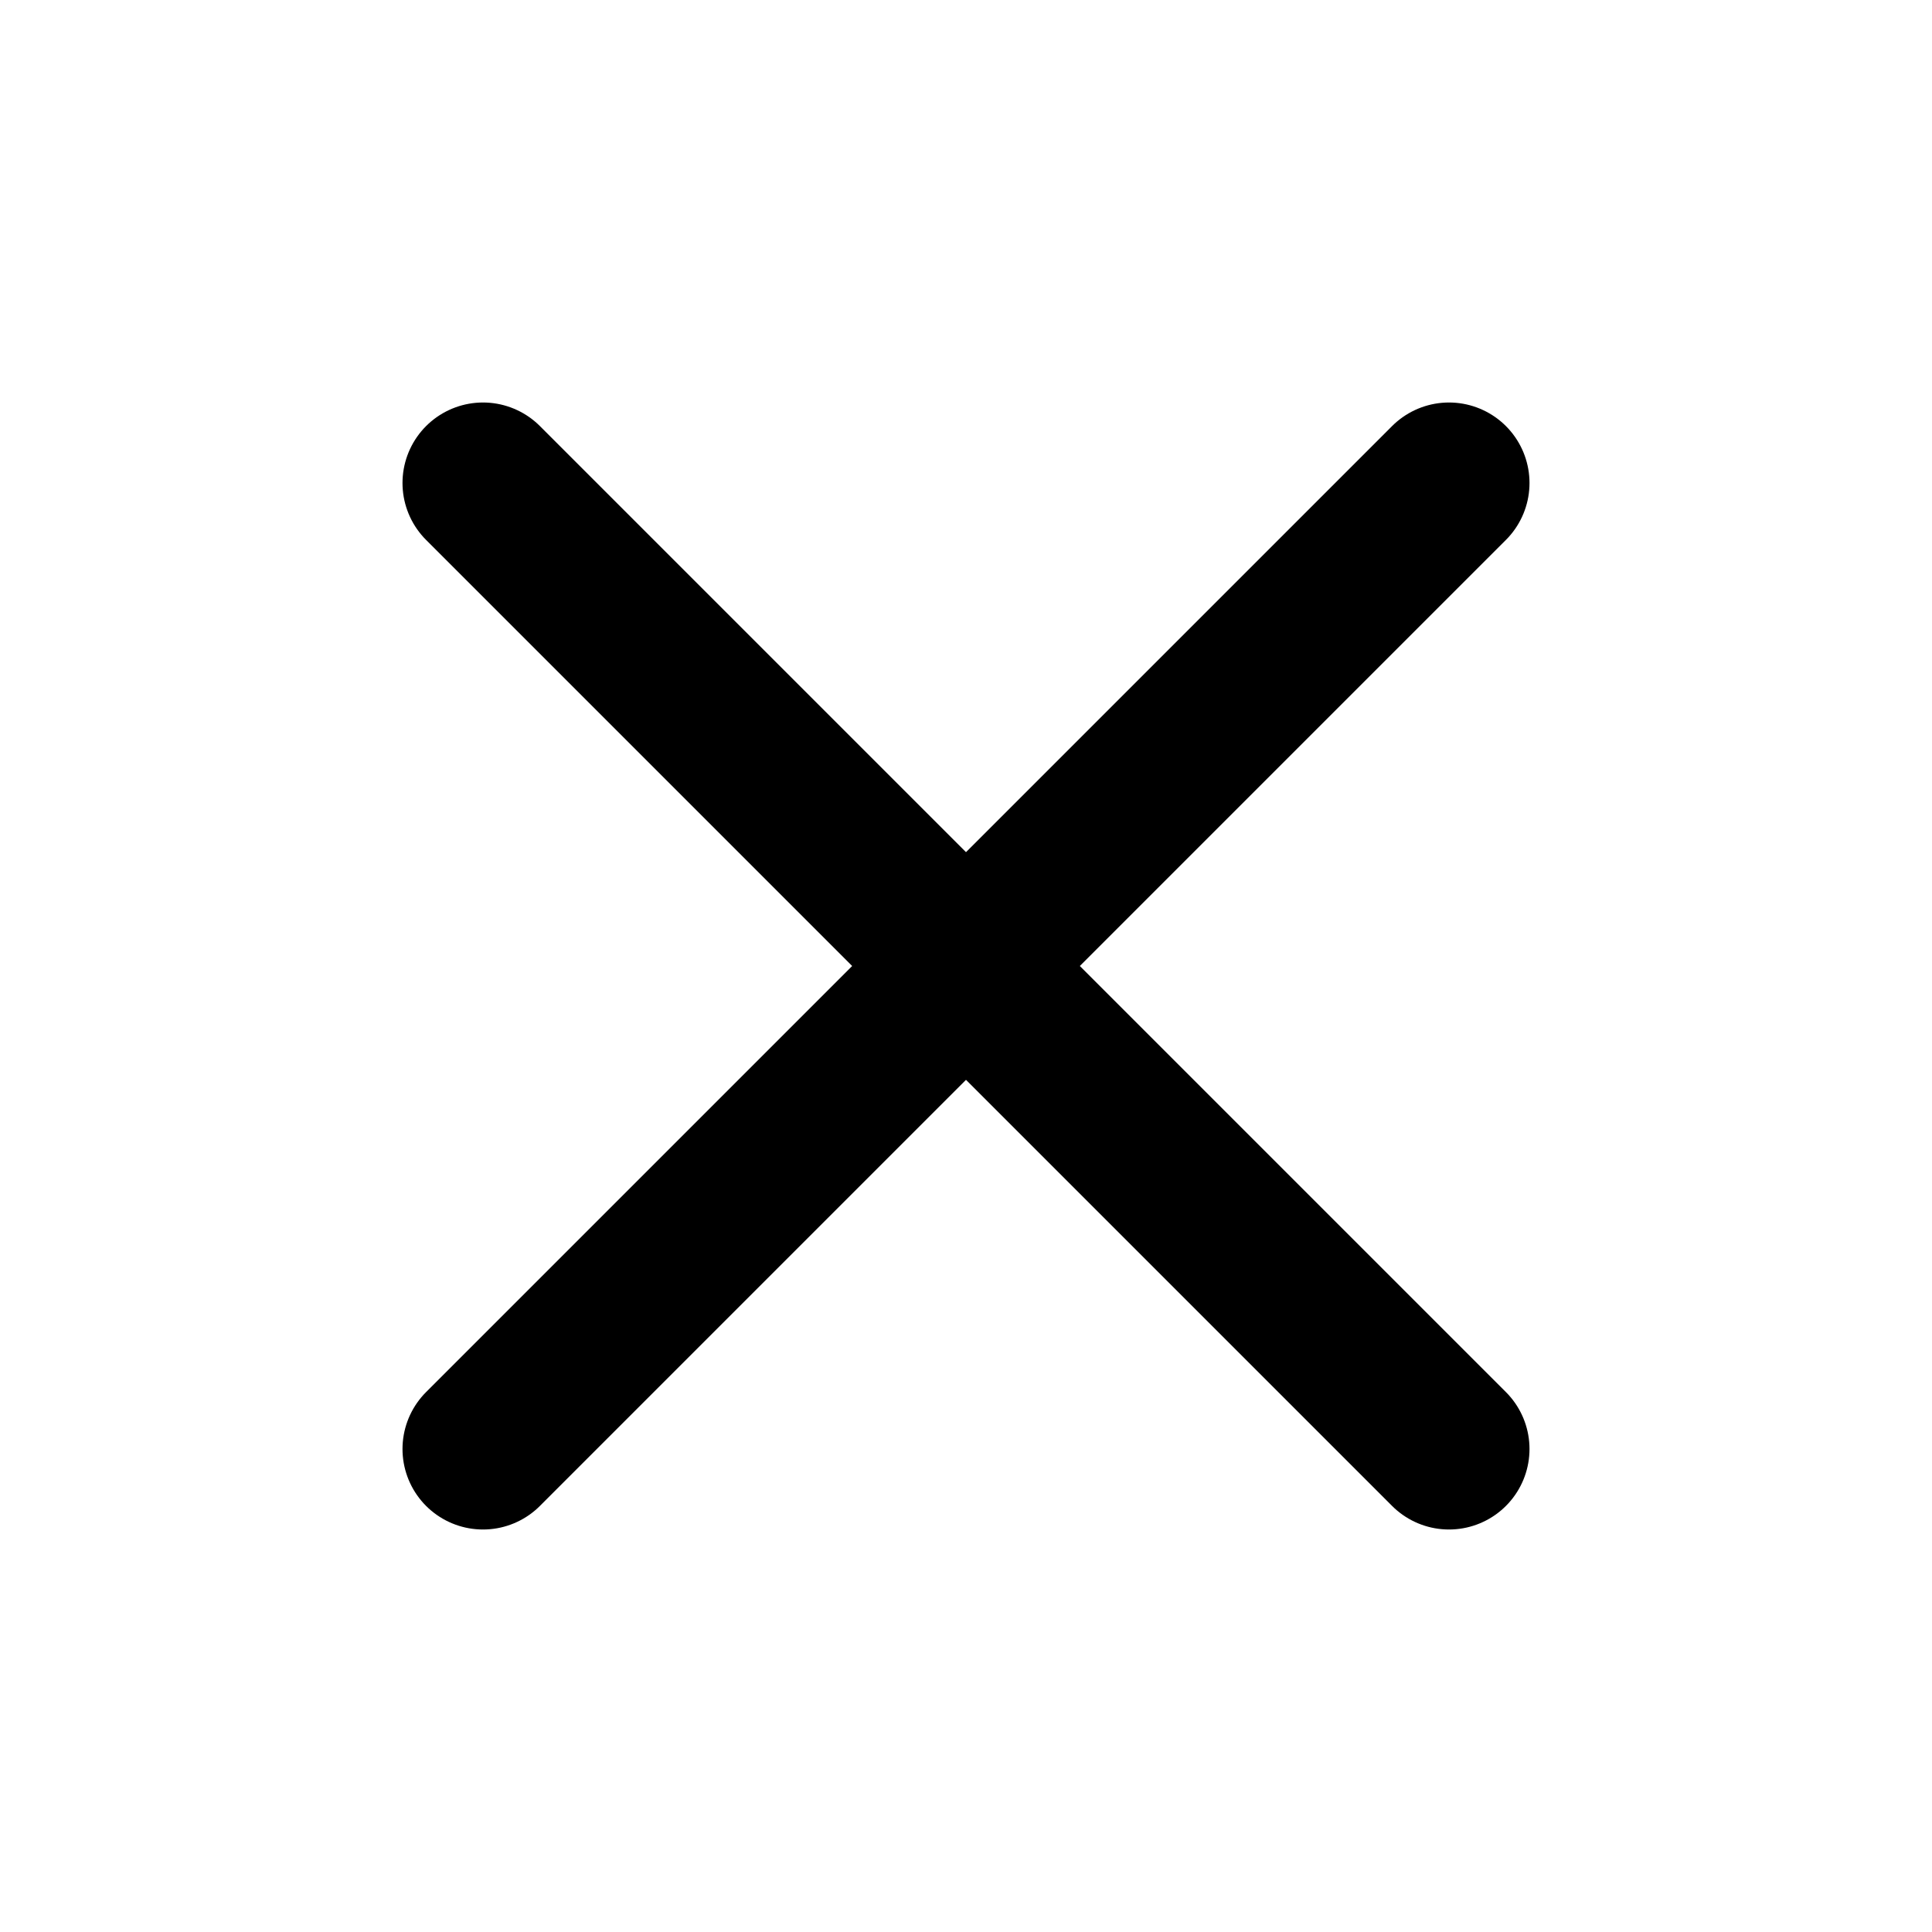
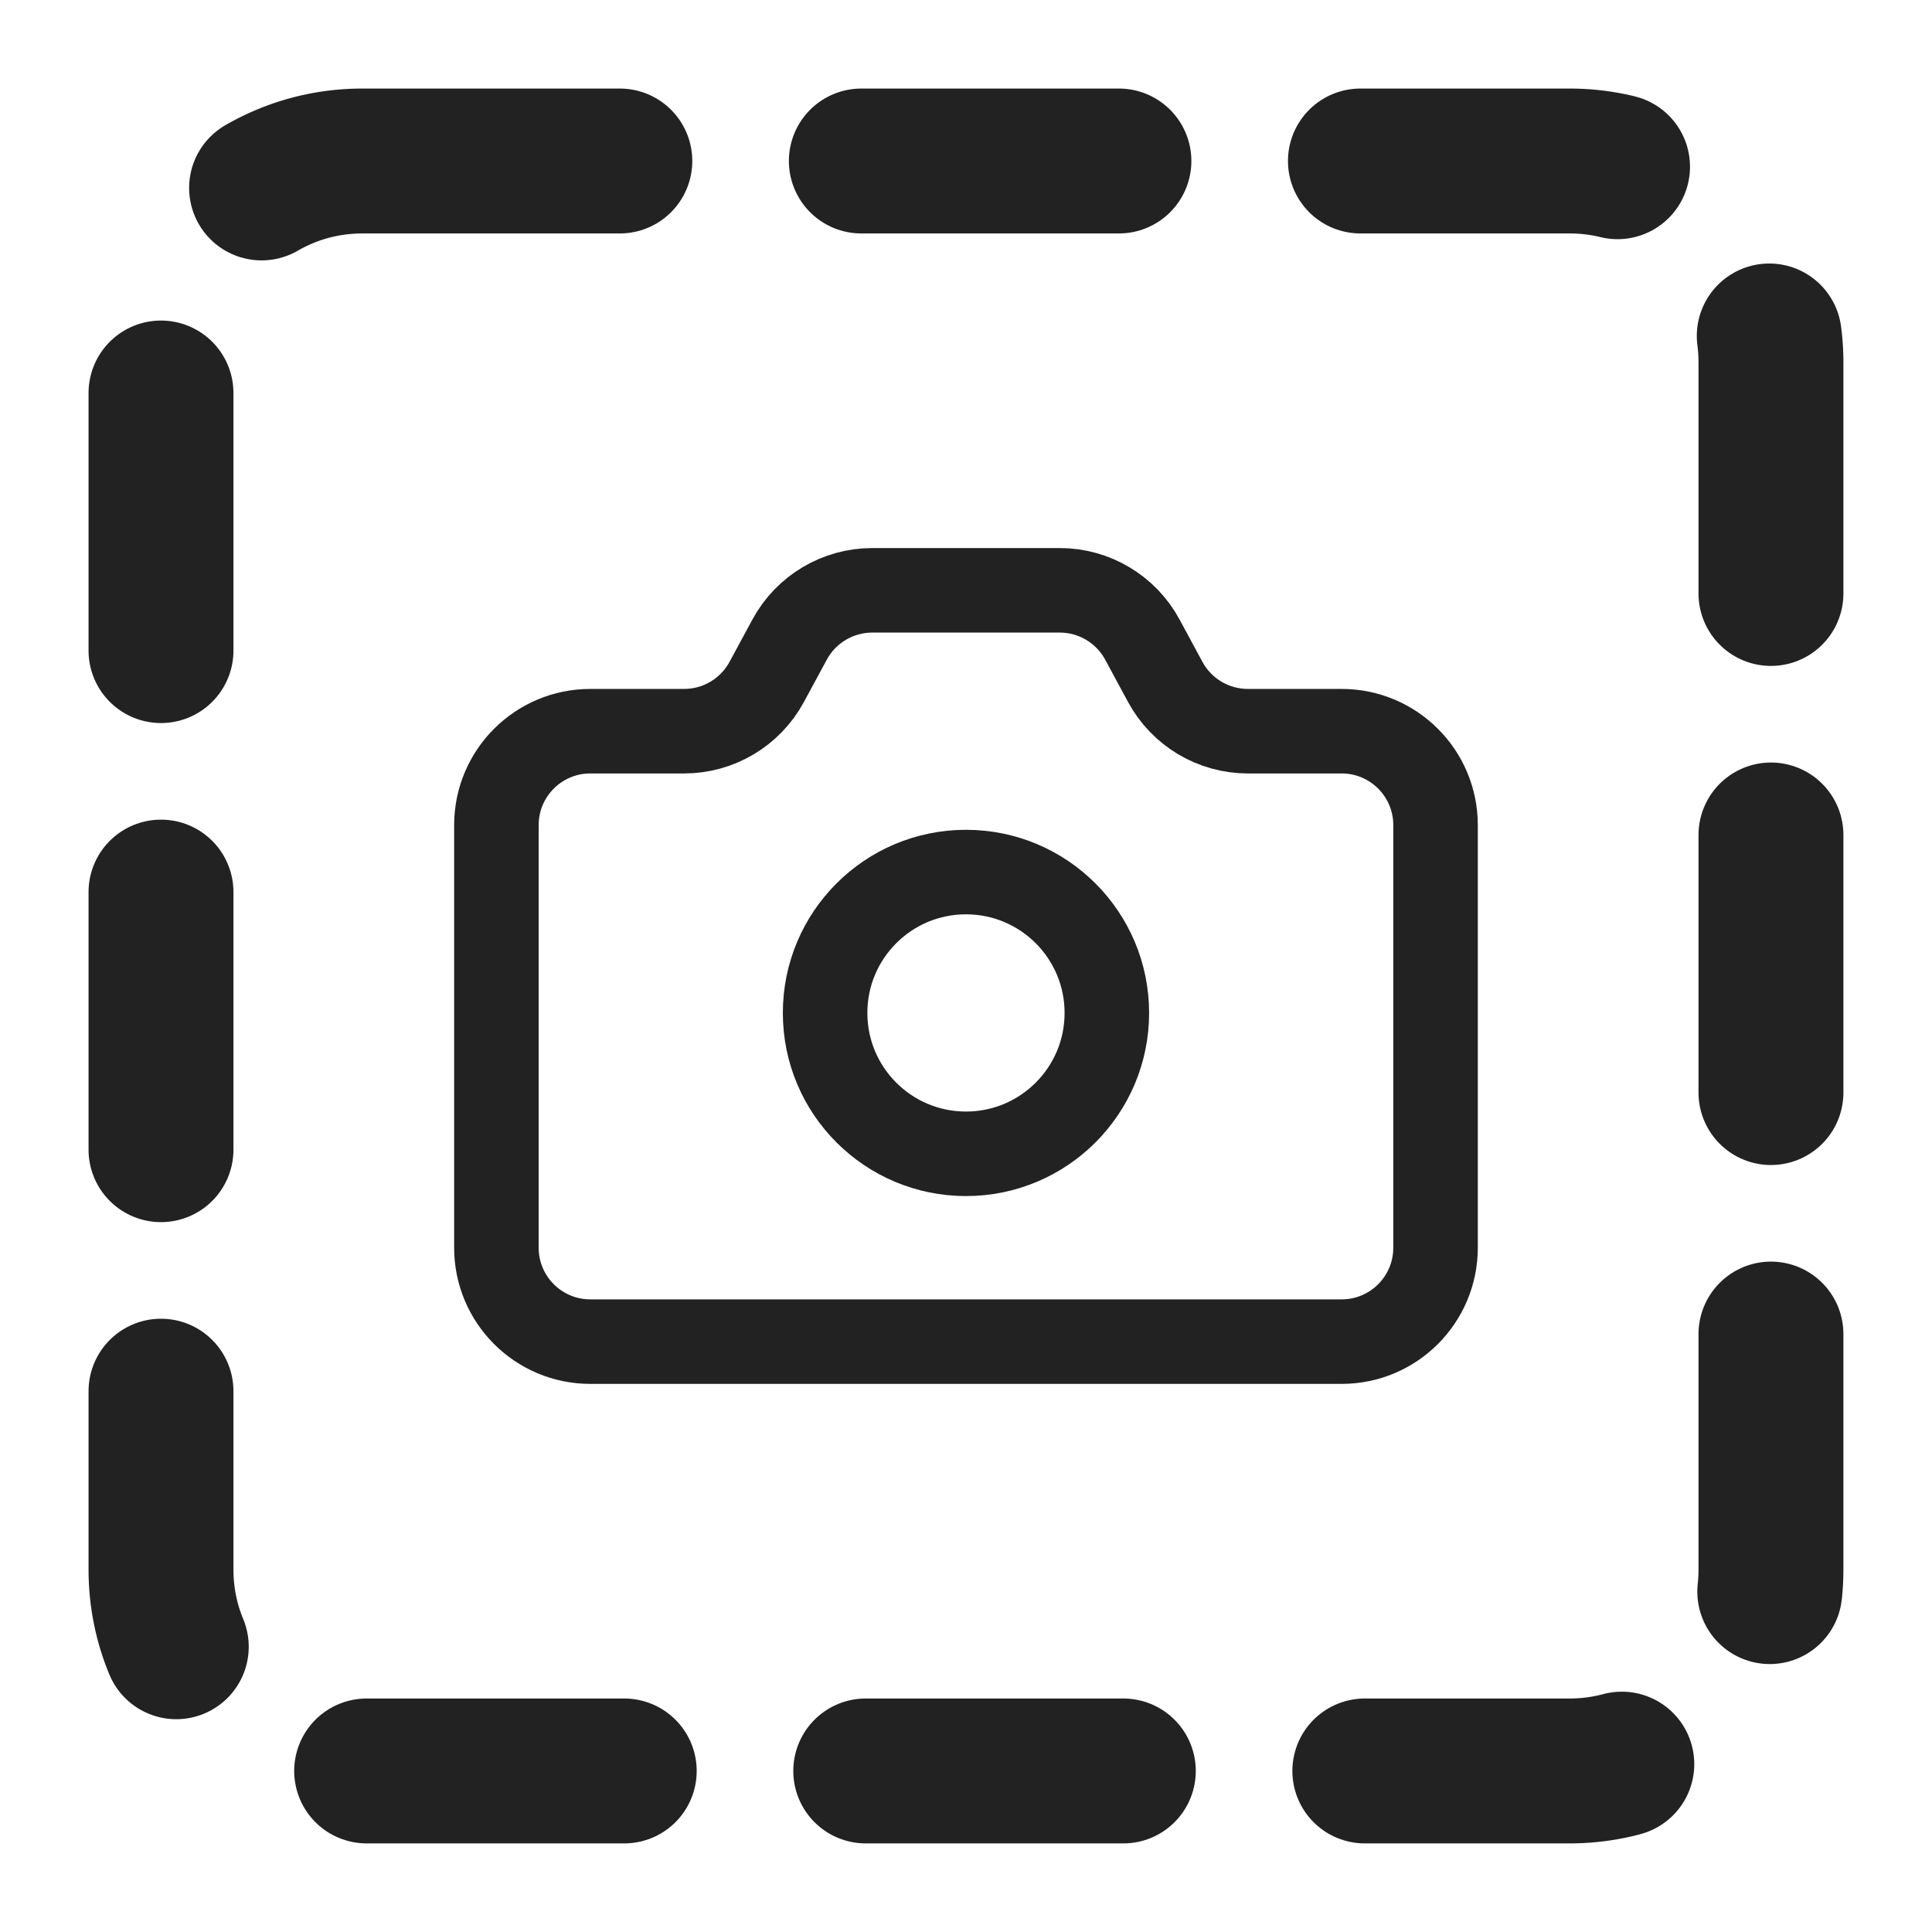
- <svg xmlns="http://www.w3.org/2000/svg" width="32" height="32" viewBox="0 0 24 24">
-   <path d="M6 6l12 12M18 6 6 18" fill="none" stroke="currentColor" stroke-width="2" stroke-linecap="round" stroke-linejoin="round" />
+ <svg xmlns="http://www.w3.org/2000/svg" width="100%" height="100%" viewBox="0 0 32 32" preserveAspectRatio="none" fill="none">
+   <g transform="translate(0.00 0.00) scale(1.3333)" stroke="#222222" stroke-width="1.800" stroke-linecap="round" stroke-linejoin="round">
+     <rect x="2" y="2" width="20" height="20" rx="2.5" stroke-dasharray="3.2 3" />
+     <g transform="translate(5 5) scale(0.583333)">
+       <path d="M13.997 4a2 2 0 0 1 1.76 1.05l.486.9A2 2 0 0 0 18.003 7H20a2 2 0 0 1 2 2v9a2 2 0 0 1-2 2H4a2 2 0 0 1-2-2V9a2 2 0 0 1 2-2h1.997a2 2 0 0 0 1.759-1.048l.489-.904A2 2 0 0 1 10.004 4z" />
+       <circle cx="12" cy="13" r="3" />
+     </g>
+   </g>
</svg>
